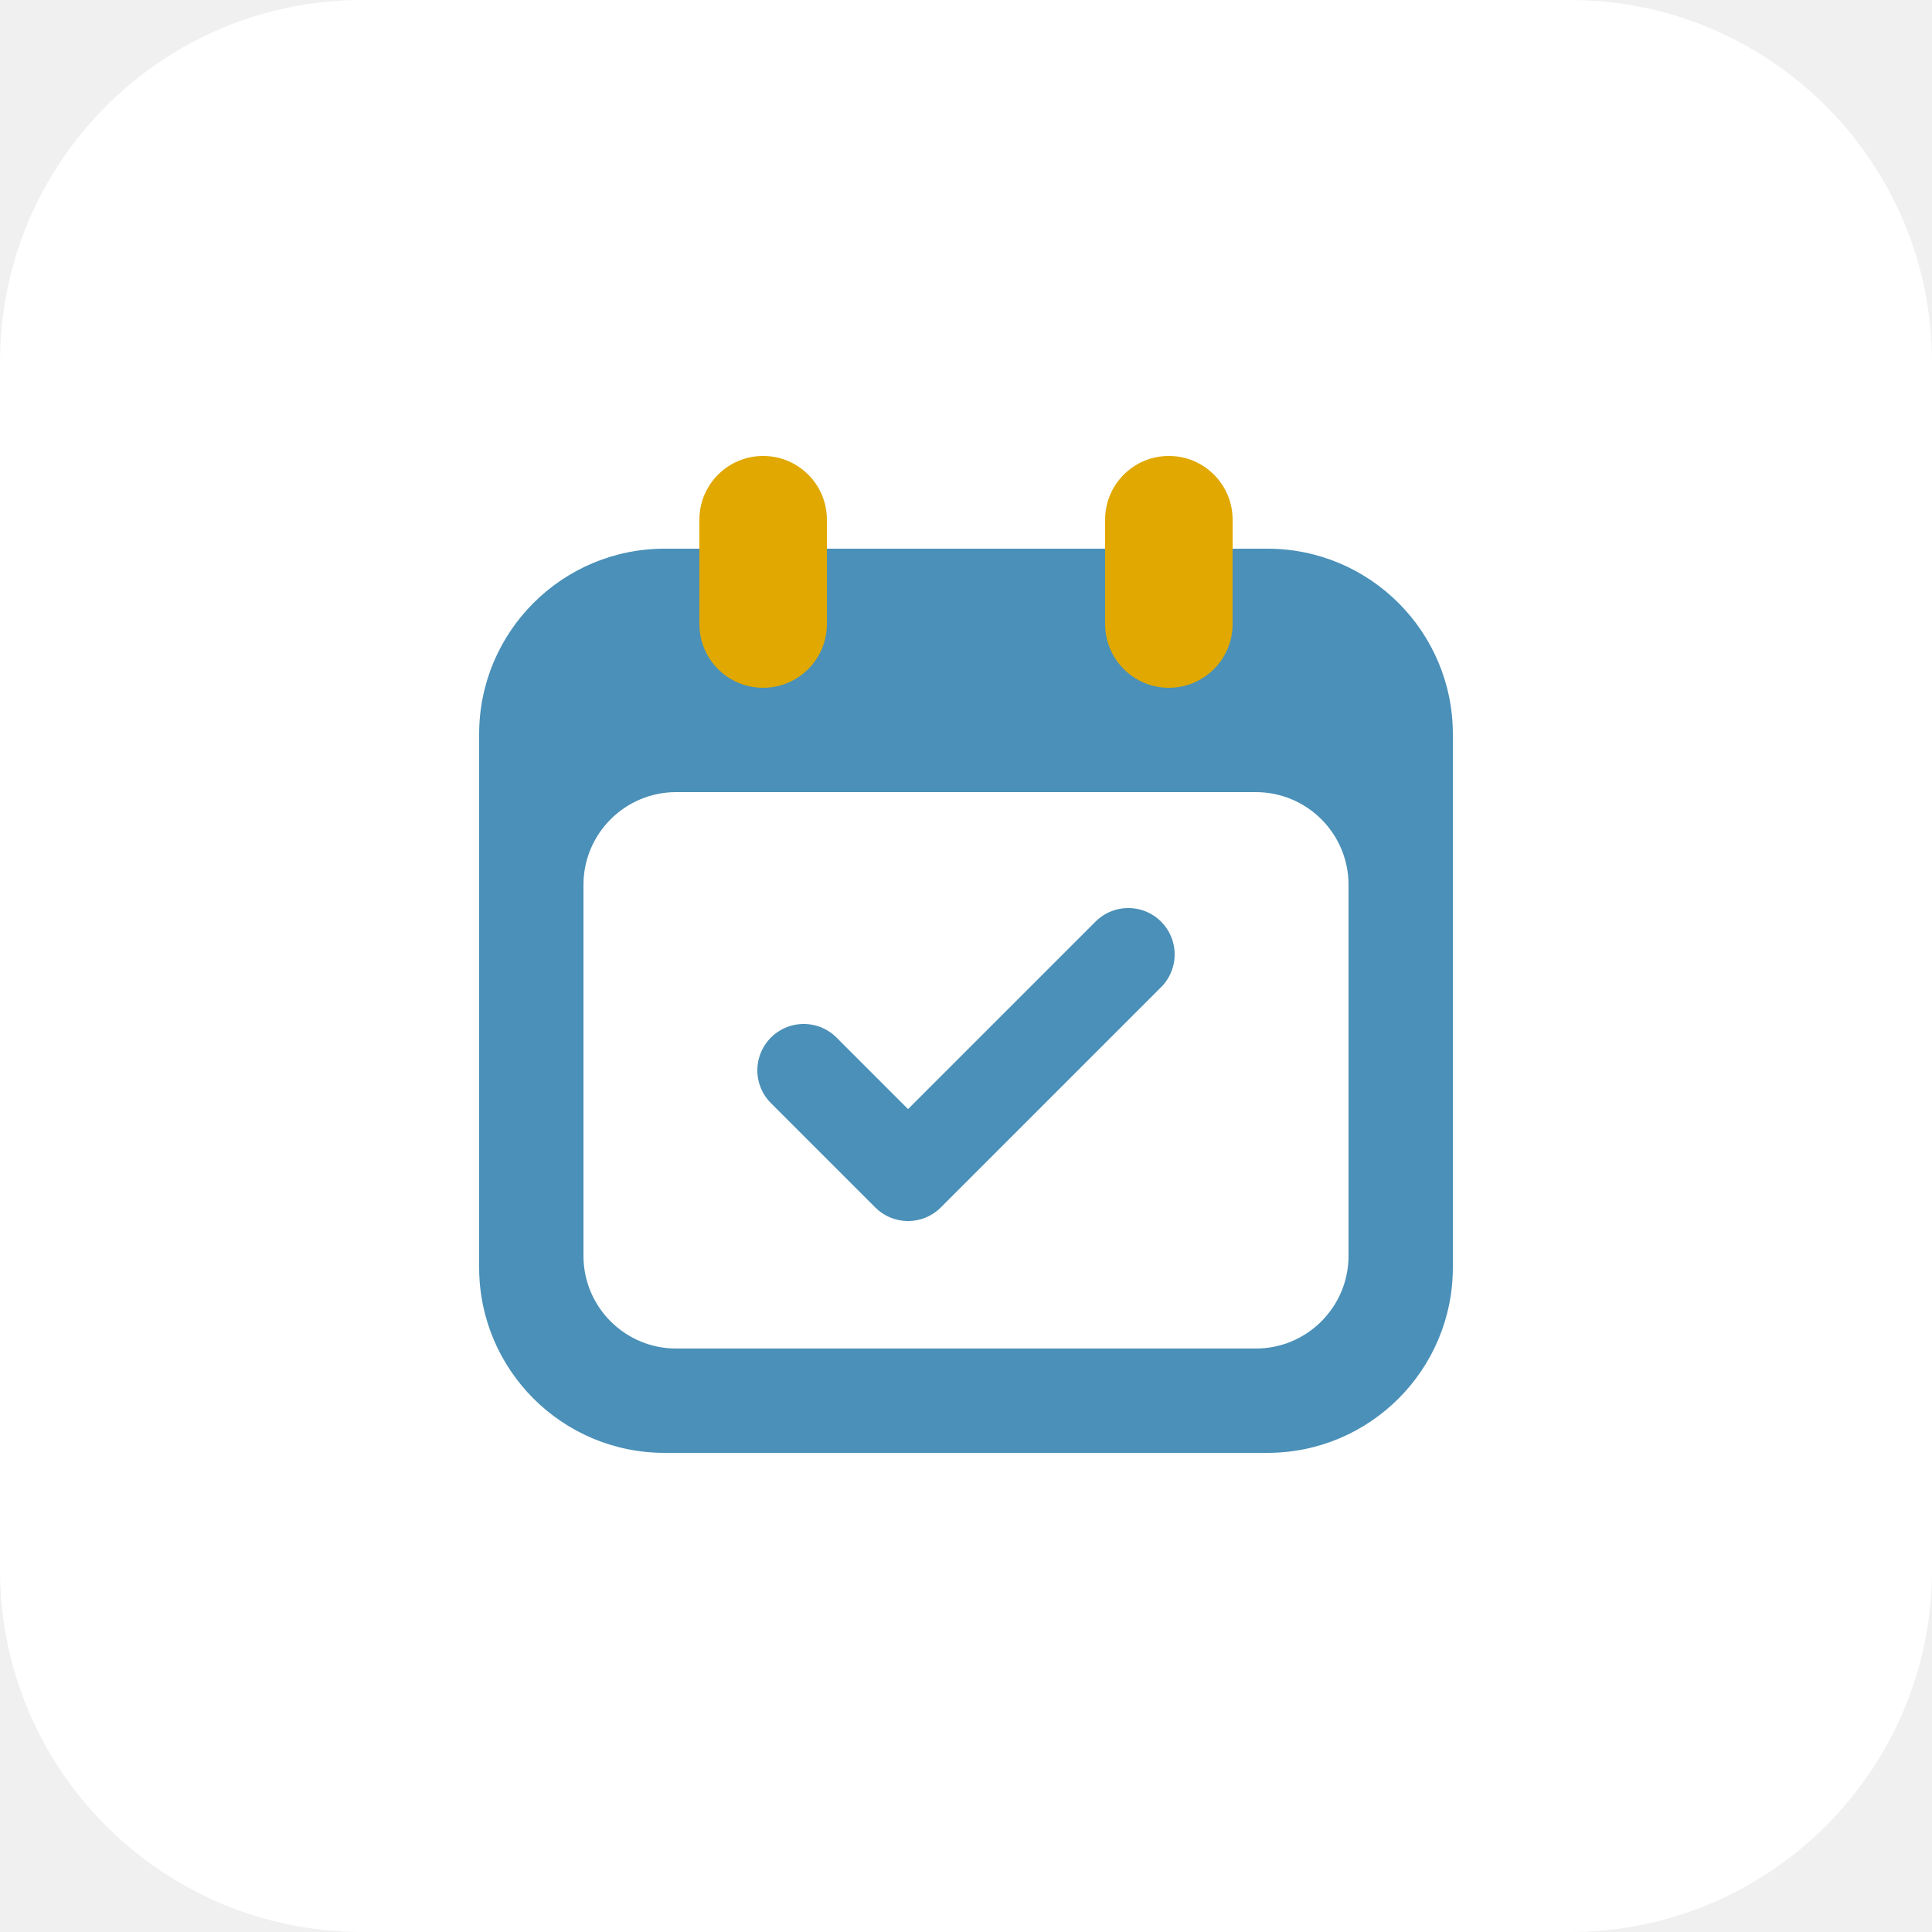
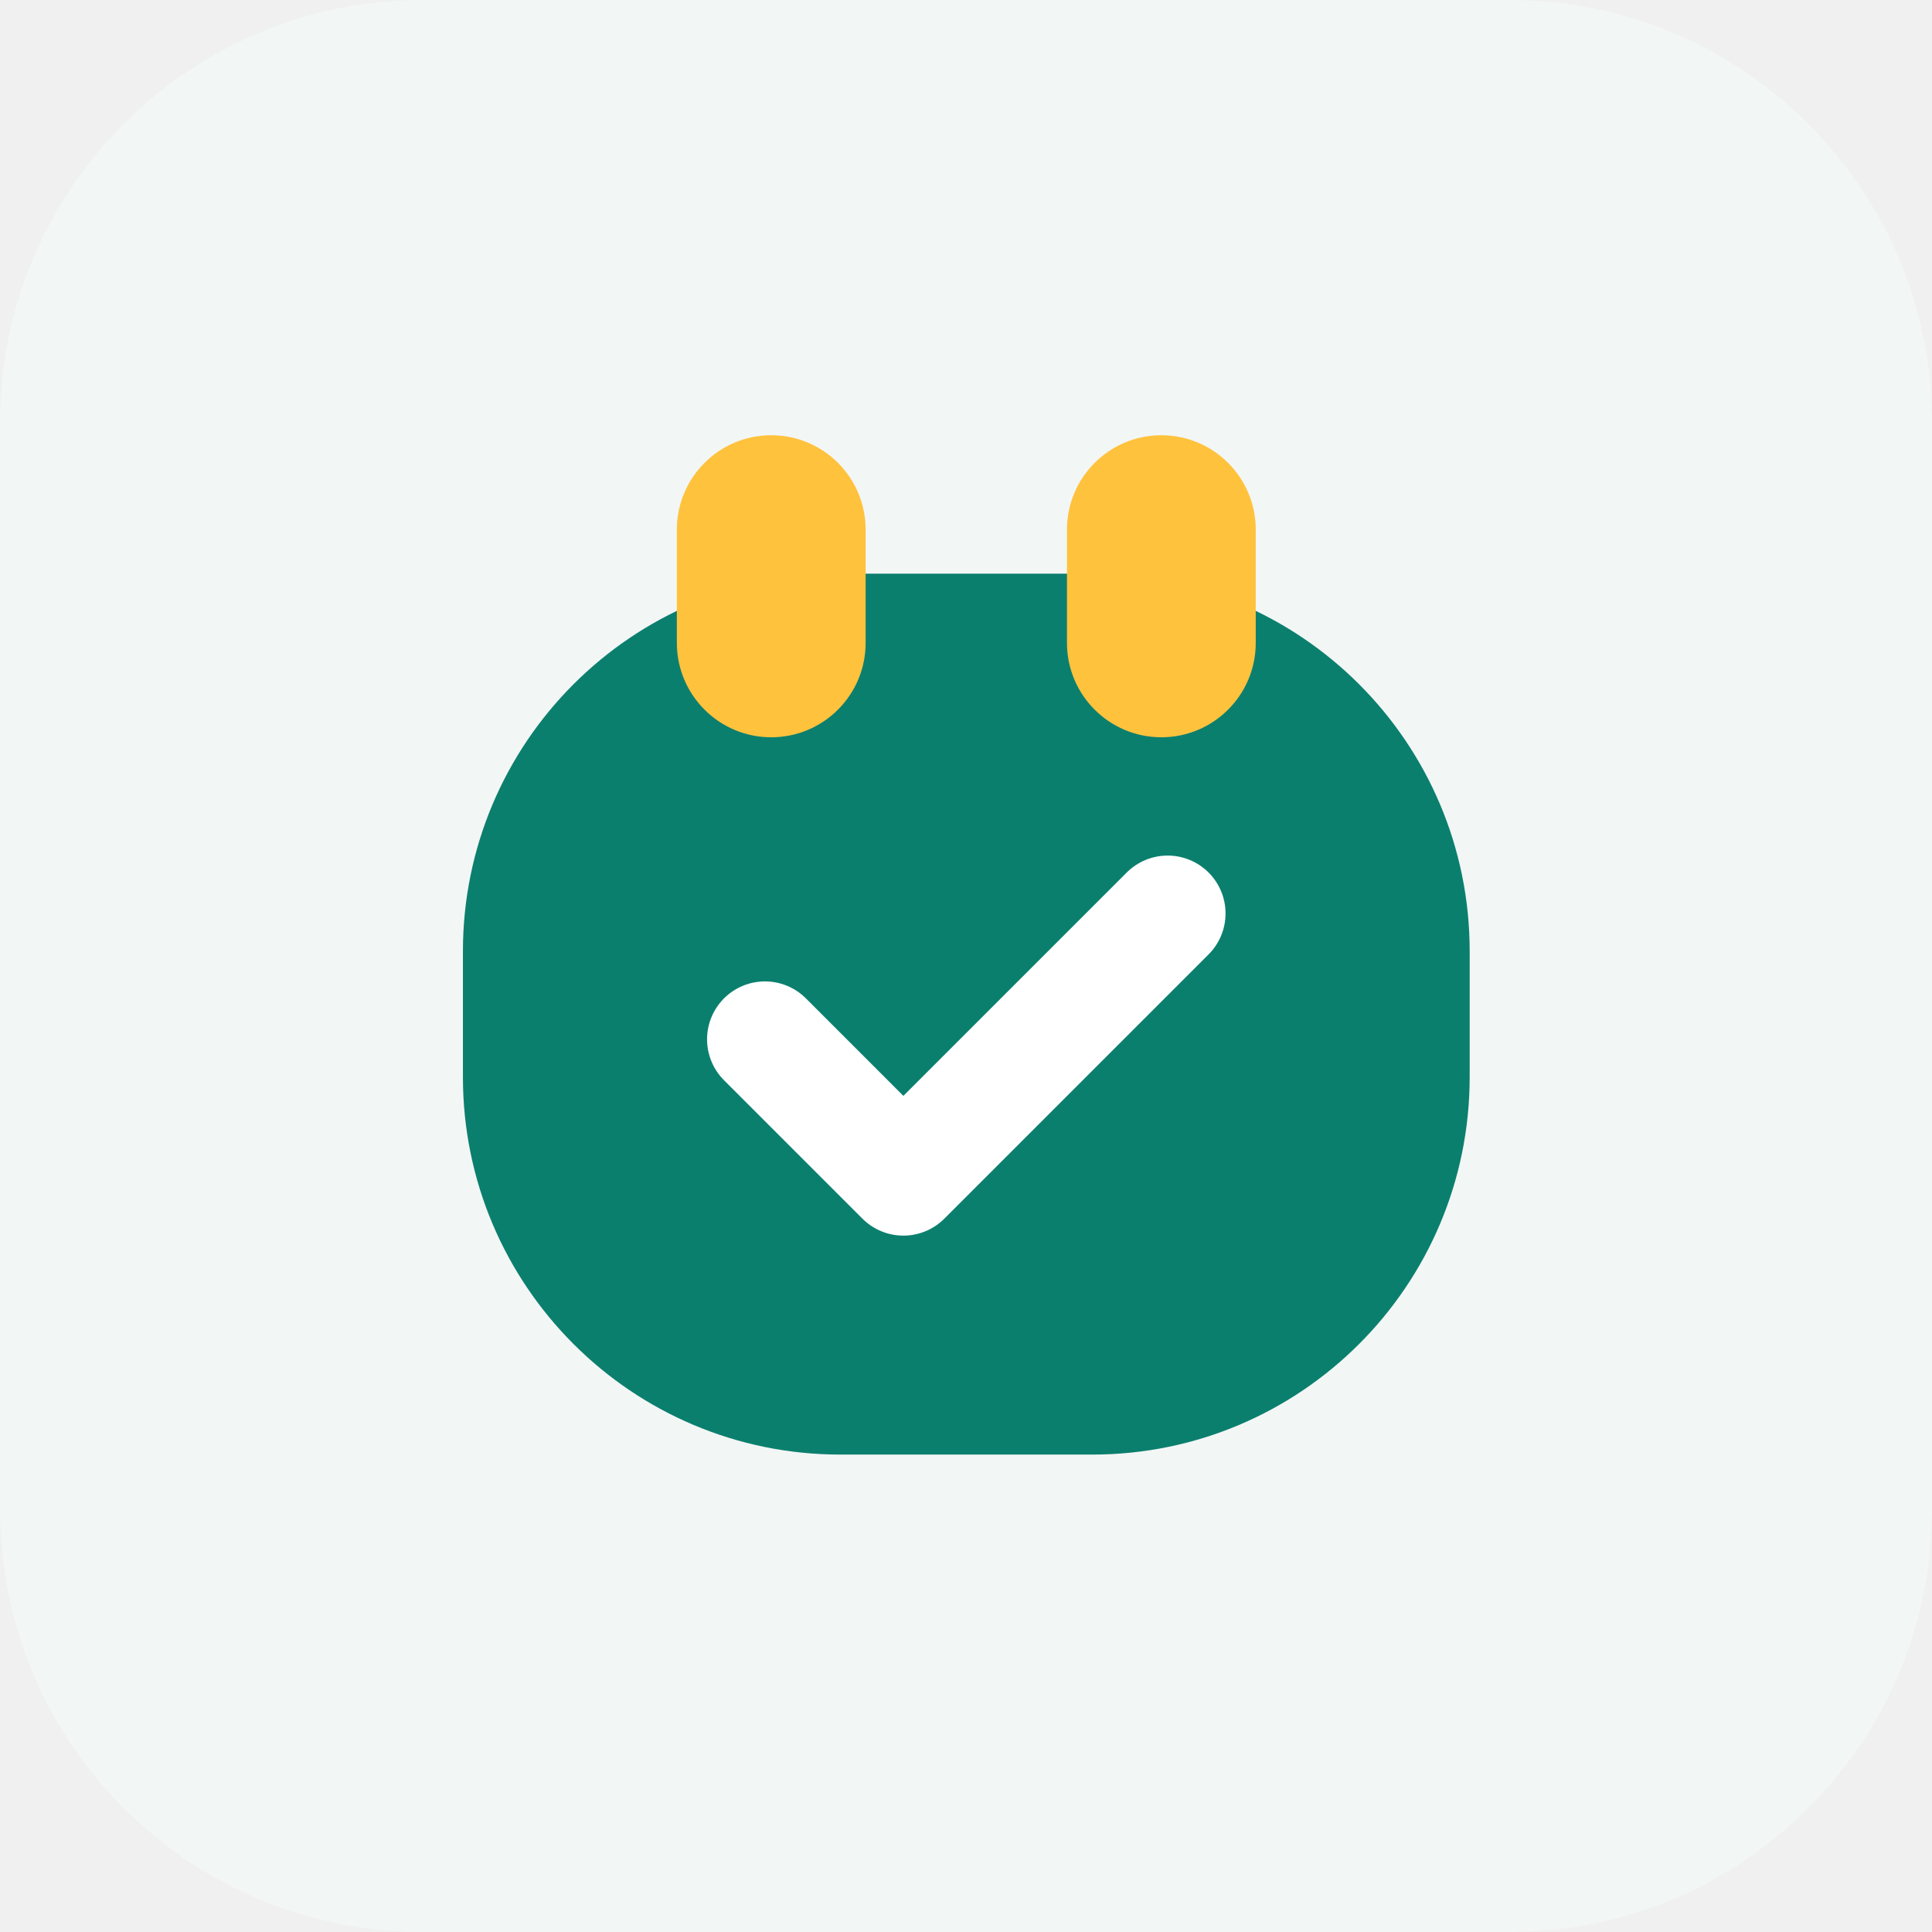
<svg xmlns="http://www.w3.org/2000/svg" viewBox="0 0 512 512" role="img" aria-label="Jadwalin">
-   <rect width="512" height="512" rx="96" fill="#FFFFFF" />
-   <g transform="translate(102.4 102.4) scale(3.072)">
-     <rect x="8" y="14" width="84" height="78" rx="16" fill="#4A90B8" />
-     <rect x="17" y="35" width="66" height="48" rx="8" fill="#FFFFFF" />
-     <rect x="27" y="6" width="11" height="20" rx="5.5" fill="#E0A800" />
-     <rect x="62" y="6" width="11" height="20" rx="5.5" fill="#E0A800" />
-     <path d="M36 59 l9 9 l19 -19" fill="none" stroke="#4A90B8" stroke-width="8" stroke-linecap="round" stroke-linejoin="round" />
+   <rect width="512" height="512" rx="112" fill="#F2F6F5" />
+   <g transform="translate(96 92) scale(6.67)">
+     <rect x="4" y="9" width="40" height="35" rx="15" fill="#0B7F6E" />
+     <rect x="12.5" y="3.5" width="7.5" height="12" rx="3.75" fill="#FFC23D" />
+     <rect x="28" y="3.5" width="7.5" height="12" rx="3.75" fill="#FFC23D" />
+     <path d="M16 27.5l5.5 5.5L32 22.5" fill="none" stroke="#FFFFFF" stroke-width="4.6" stroke-linecap="round" stroke-linejoin="round" />
  </g>
</svg>
